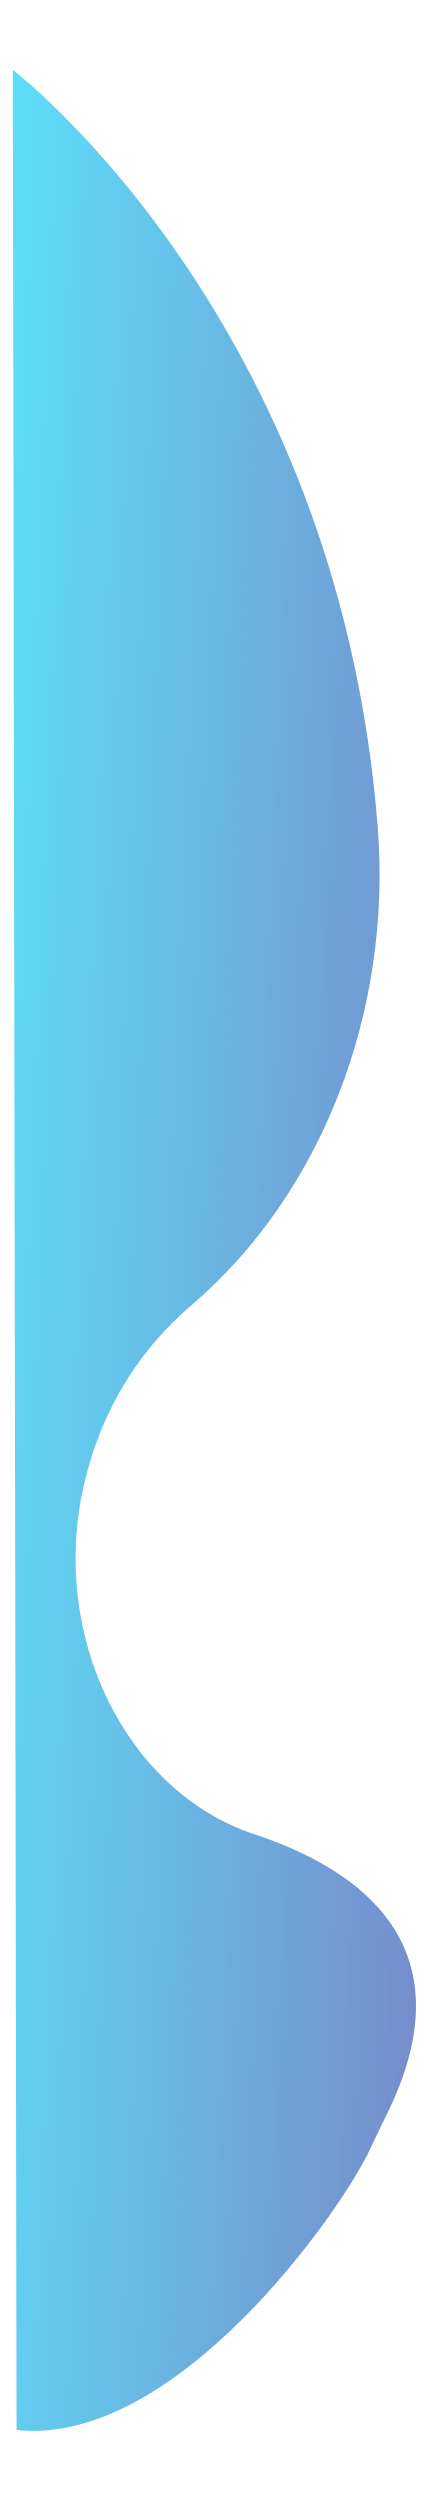
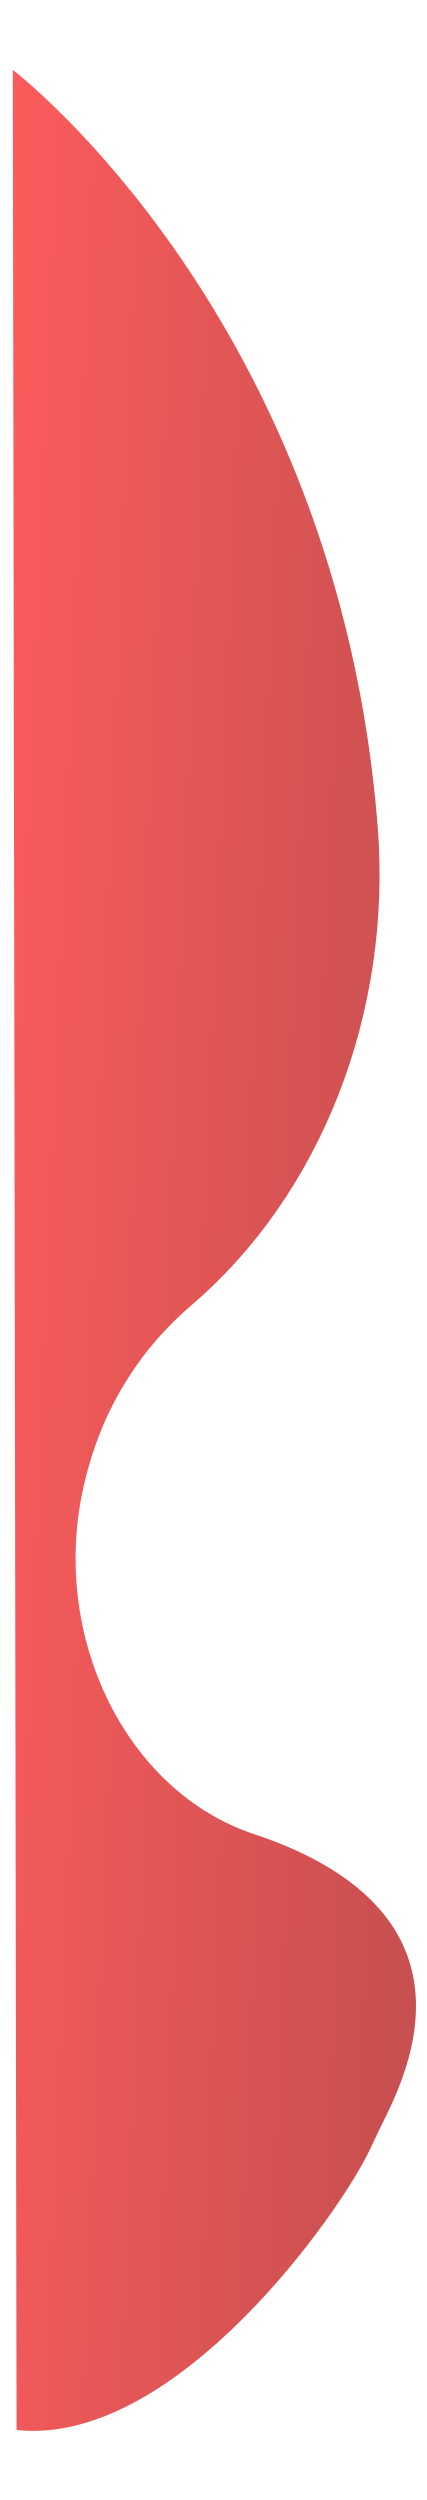
<svg xmlns="http://www.w3.org/2000/svg" id="Layer_1" data-name="Layer 1" viewBox="0 0 446.33 2613.6">
  <defs>
    <style>.cls-1{opacity:0.69;fill:url(#linear-gradient);}</style>
    <linearGradient id="linear-gradient" x1="-38.72" y1="1319.9" x2="477.36" y2="1341.27" gradientTransform="matrix(1, 0, 0, 1, 3.1, -14.83)" gradientUnits="userSpaceOnUse">
-       <stop offset="0" stop-color="#15cff5" />
-       <stop offset="1" stop-color="#3957b4" />
+       <stop offset="0" stop-color="#f91212" />
+       <stop offset="1" stop-color="#ab0000" />
    </linearGradient>
  </defs>
  <path class="cls-1" d="M13.39,73.07S352.71,331.6,394.81,863.67c15.52,196.13-59.87,385.6-194.61,500.84C152,1405.73,107.49,1465.88,87.62,1553c-36.13,158.39,44.79,320.41,178.29,364.59,109.39,36.19,225.52,116.48,138.55,292.64-5.85,11.84-11.61,23.72-17.16,35.75-30.26,65.56-203.23,312.17-370,294.46Z" />
</svg>
